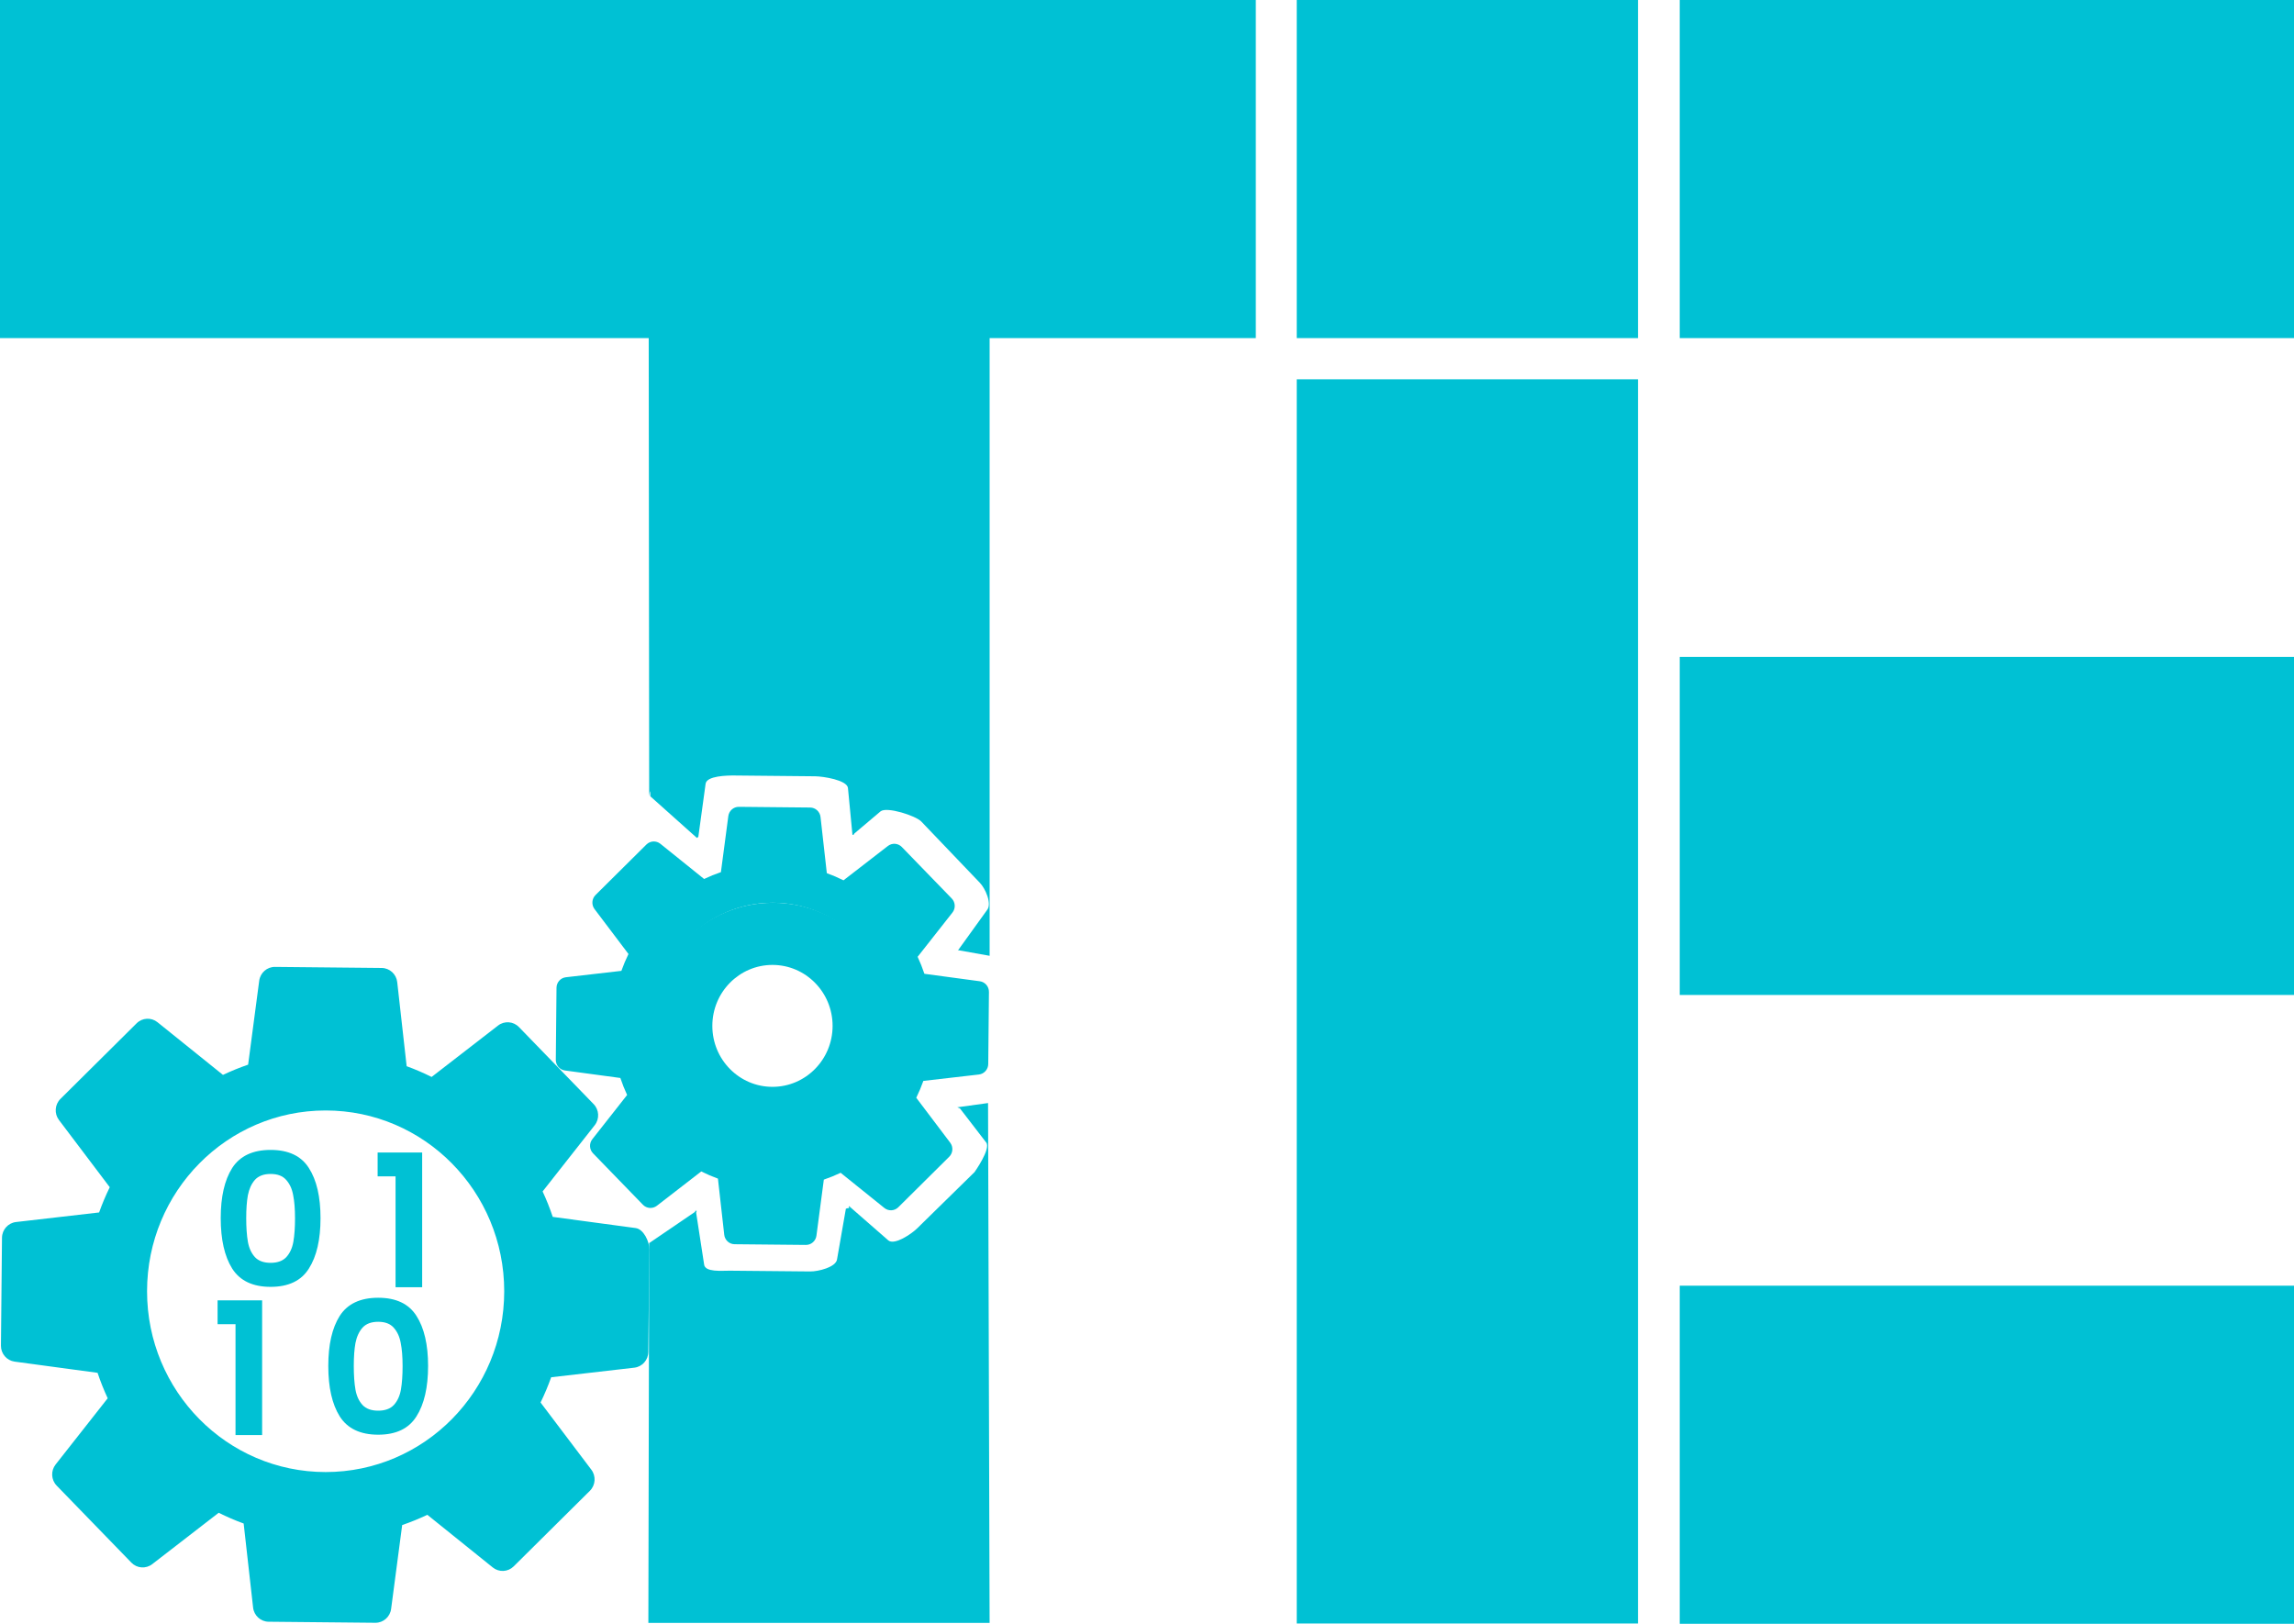
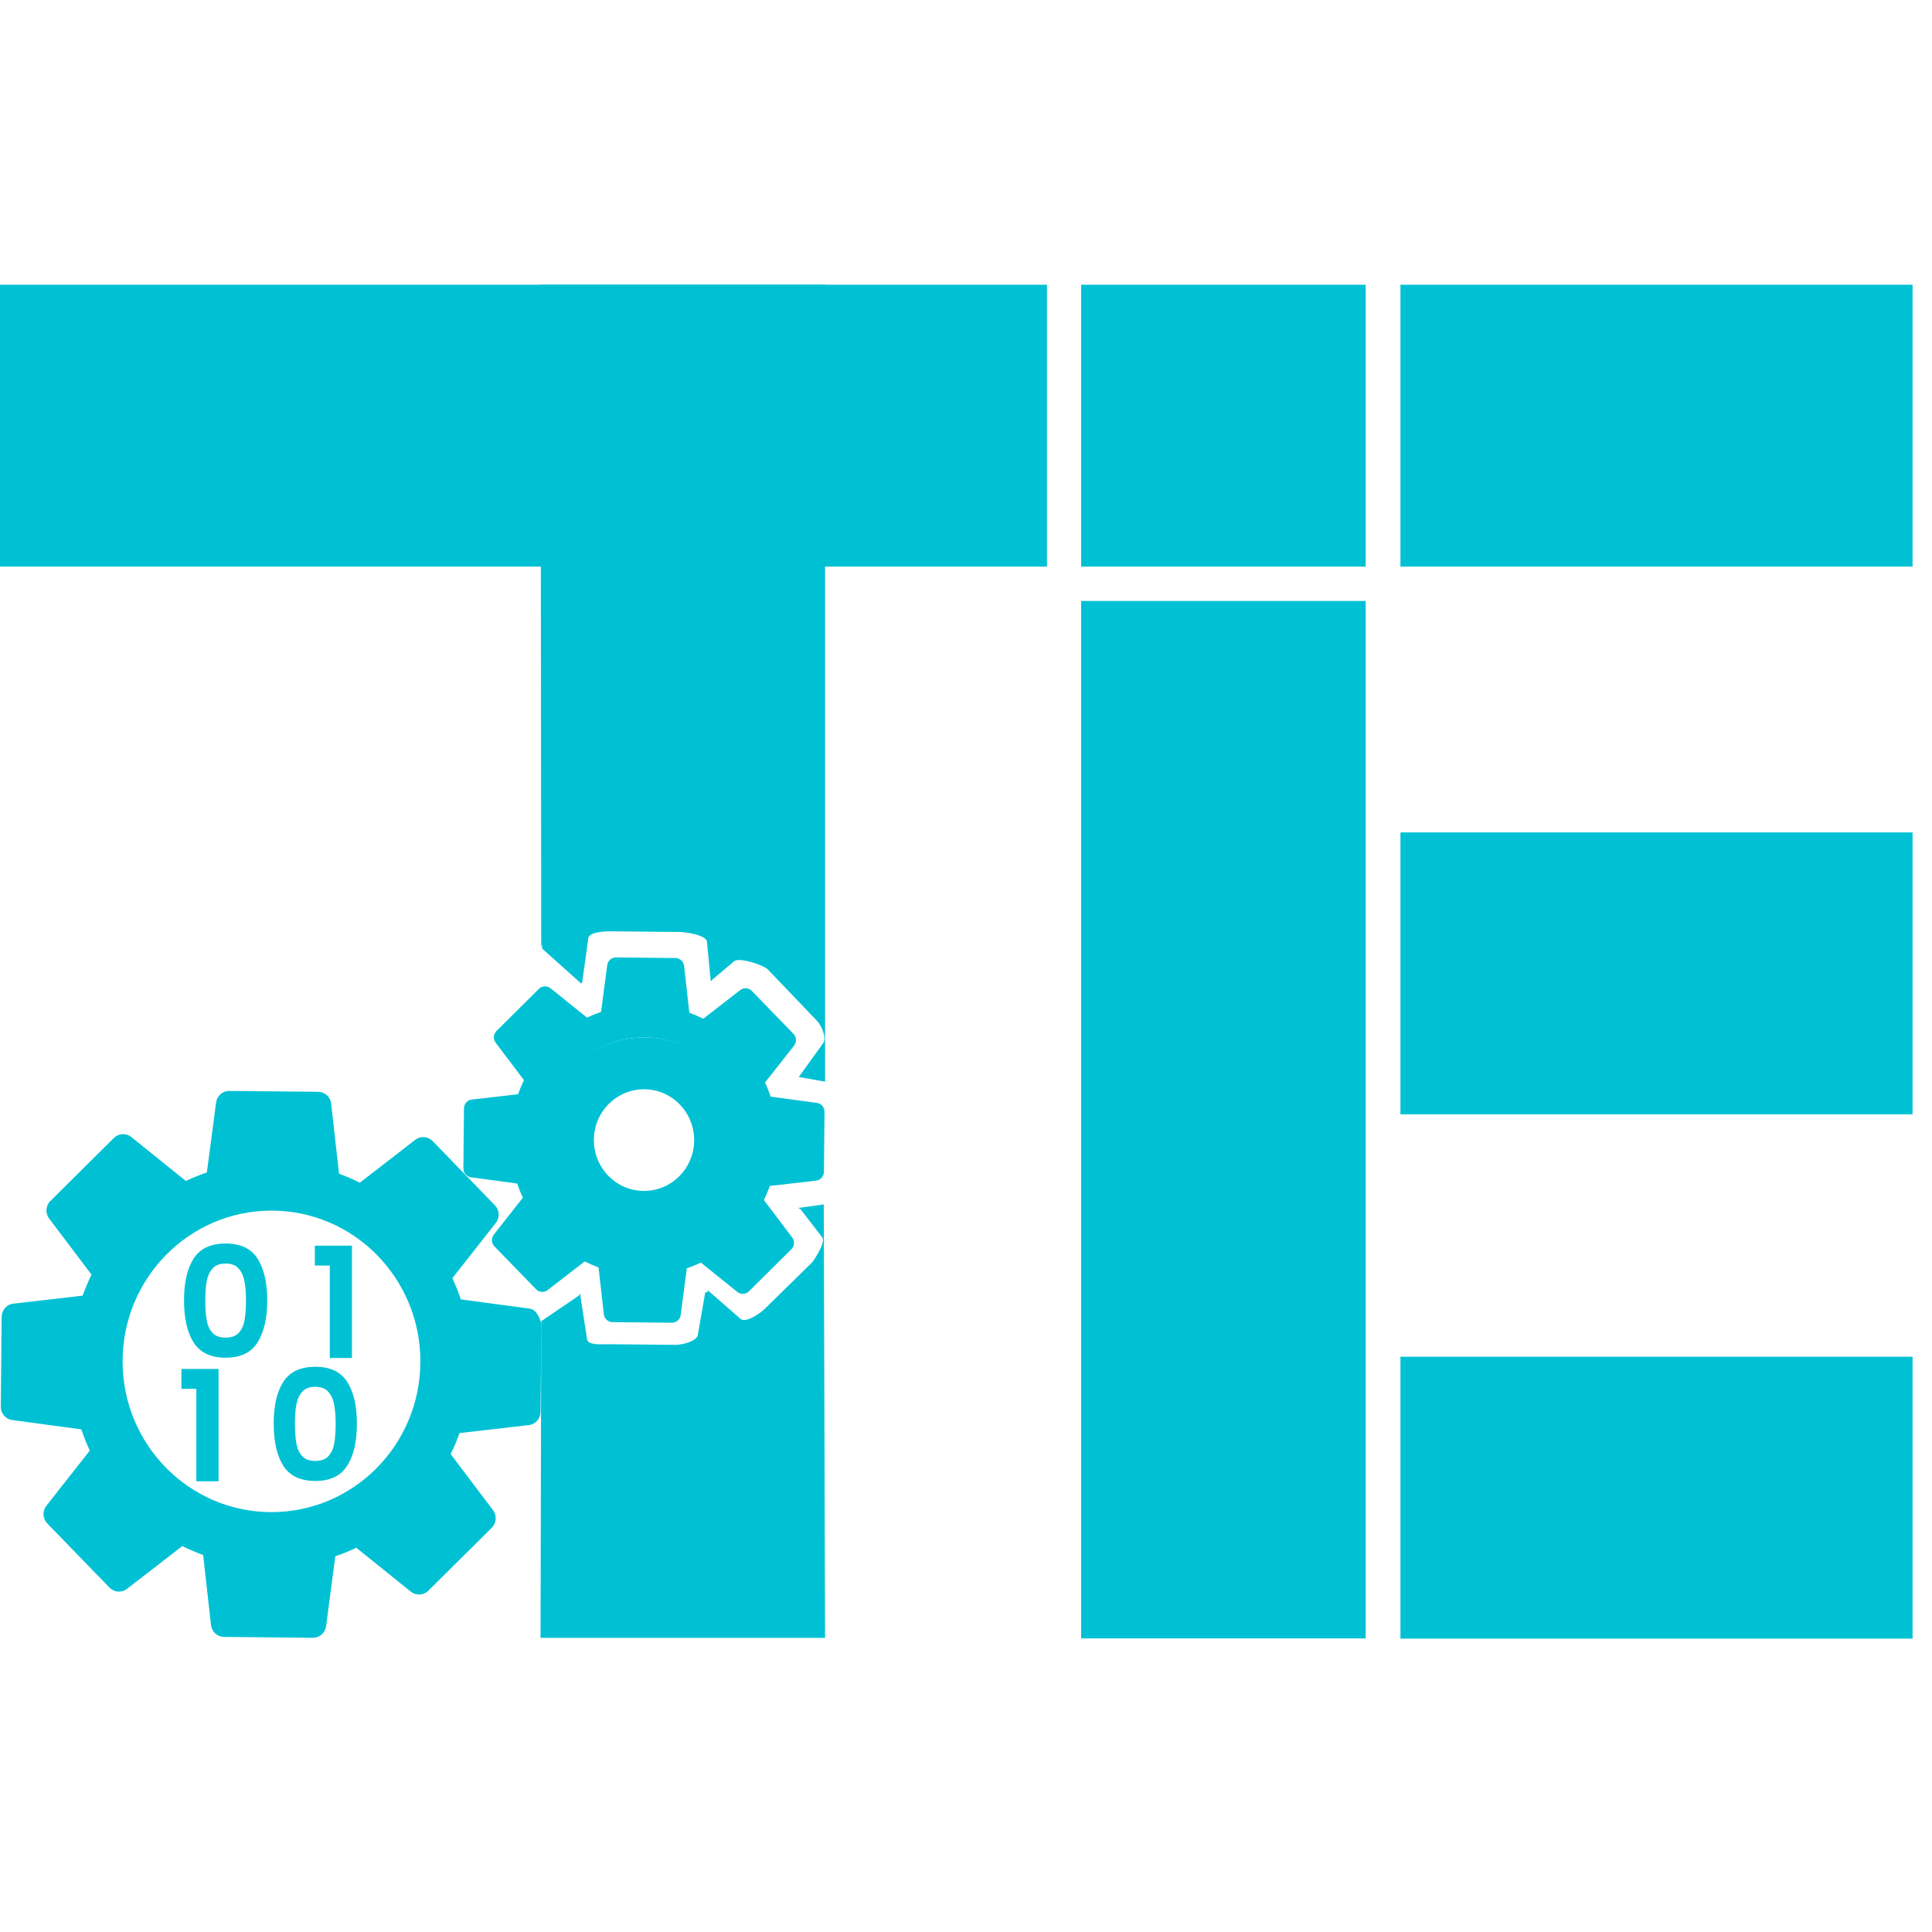
- <svg xmlns="http://www.w3.org/2000/svg" version="1.1" id="Layer_1" x="0px" y="0px" viewBox="0 0 282.132 199.724" xml:space="preserve" width="282.132" height="199.724">
+ <svg xmlns="http://www.w3.org/2000/svg" version="1.1" id="Layer_1" x="0px" y="0px" viewBox="0 0 285 285" xml:space="preserve" width="285" height="285">
  <defs id="defs181">
    <rect x="887.772" y="270.315" width="261.779" height="219.098" id="rect6397" />
    <rect x="1860.907" y="1049.961" width="597.539" height="187.798" id="rect2073" />
    <rect x="1860.907" y="1049.961" width="312.631" height="187.798" id="rect2073-9" />
    <rect x="1860.907" y="1049.961" width="597.539" height="187.798" id="rect2073-92" />
    <rect x="1860.907" y="1049.961" width="423.447" height="130.625" id="rect2073-92-7" />
    <rect x="1860.907" y="1049.961" width="389.143" height="46.793" id="rect2073-92-7-5" />
    <rect x="1860.907" y="1049.961" width="423.447" height="130.625" id="rect2073-92-7-55" />
    <rect x="1860.907" y="1049.961" width="423.447" height="130.625" id="rect2073-92-7-4" />
    <rect x="1860.907" y="1049.961" width="227.537" height="42.235" id="rect2073-92-7-43" />
    <rect x="1860.907" y="1049.961" width="356.825" height="50.151" id="rect2073-92-7-43-1" />
    <rect x="1860.907" y="1049.961" width="423.447" height="54.108" id="rect2073-92-7-43-1-0" />
    <rect x="1860.907" y="1049.961" width="227.537" height="42.235" id="rect2073-92-7-43-4" />
    <rect x="1860.907" y="1049.961" width="356.825" height="50.151" id="rect2073-92-7-43-1-1" />
    <rect x="1860.907" y="1049.961" width="423.447" height="54.108" id="rect2073-92-7-43-1-0-1" />
    <rect x="1860.907" y="1049.961" width="227.537" height="42.235" id="rect598" />
    <rect x="1860.907" y="1049.961" width="356.825" height="50.151" id="rect600" />
    <rect x="1860.907" y="1049.961" width="423.447" height="54.108" id="rect602" />
    <pattern patternUnits="userSpaceOnUse" width="79.748" height="80.668" patternTransform="translate(328.1523,792.2441)" id="pattern31160">
      <g id="g30423" transform="translate(-328.1523,-792.2441)">
        <path style="fill:#ff8015;fill-opacity:1;stroke-width:0.355" d="m 361.857,792.244 13.123,0.129 c 0.98,0.01 1.8,0.755 1.91,1.74 l 1.16,10.344 c 1.05,0.383 2.078,0.824 3.07,1.32 l 8.174,-6.324 c 0.779,-0.602 1.878,-0.522 2.564,0.186 l 9.188,9.479 c 0.686,0.707 0.743,1.82 0.133,2.596 l -6.408,8.146 c 0.472,1.015 0.889,2.061 1.246,3.129 l 10.199,1.375 c 0.971,0.131 1.693,0.974 1.684,1.965 l -0.129,13.273 c -0.01,0.991 -0.749,1.821 -1.723,1.934 l -10.223,1.178 c -0.378,1.062 -0.815,2.099 -1.307,3.105 l 6.248,8.268 c 0.595,0.788 0.517,1.902 -0.184,2.596 l -9.369,9.293 c -0.7,0.694 -1.802,0.752 -2.568,0.135 l -8.051,-6.479 c -1.002,0.477 -2.036,0.898 -3.094,1.26 l -1.361,10.316 c -0.129,0.983 -0.964,1.714 -1.943,1.705 l -13.123,-0.129 c -0.98,-0.01 -1.797,-0.755 -1.908,-1.74 l -1.162,-10.34 c -1.05,-0.383 -2.077,-0.826 -3.07,-1.322 l -8.174,6.32 c -0.778,0.602 -1.879,0.522 -2.564,-0.186 l -9.188,-9.473 c -0.686,-0.707 -0.741,-1.822 -0.131,-2.598 l 6.406,-8.145 c -0.471,-1.014 -0.888,-2.061 -1.246,-3.131 l -10.199,-1.377 c -0.972,-0.131 -1.695,-0.974 -1.686,-1.965 l 0.129,-13.273 c 0.01,-0.991 0.749,-1.819 1.723,-1.932 l 10.223,-1.178 c 0.378,-1.062 0.817,-2.1 1.309,-3.105 l -6.248,-8.268 c -0.595,-0.787 -0.516,-1.899 0.184,-2.594 l 9.367,-9.297 c 0.7,-0.695 1.802,-0.752 2.568,-0.135 l 8.053,6.48 c 1.004,-0.477 2.037,-0.898 3.094,-1.26 l 1.363,-10.318 c 0.129,-0.983 0.962,-1.714 1.941,-1.705 z" id="path27436" />
        <path style="fill:#ff8015;fill-opacity:1;stroke-width:0.355" d="m 351.883,807.67 2.123,1.709 c 0.602,0.485 1.43,0.563 2.111,0.201 1.498,-0.796 3.093,-1.445 4.738,-1.93 0.738,-0.217 1.281,-0.856 1.383,-1.627 l 0.363,-2.758 c -3.897,0.737 -7.527,2.261 -10.719,4.404 z" id="path27468" />
        <path style="fill:#ff8015;fill-opacity:1;stroke-width:0.355" d="m 343.768,815.828 c 2.15,-3.229 4.911,-6.006 8.115,-8.158 l -5.553,-4.471 -6.918,6.867 z" id="path27466" />
        <path style="fill:#ff8015;fill-opacity:1;stroke-width:0.355" d="m 339.373,826.496 2.518,-0.289 c 0.764,-0.088 1.405,-0.623 1.635,-1.365 0.511,-1.654 1.185,-3.255 2.002,-4.754 0.372,-0.682 0.309,-1.522 -0.158,-2.141 l -1.602,-2.119 c -2.113,3.173 -3.63,6.782 -4.395,10.668 z" id="path27464" />
        <path style="fill:#ff8015;fill-opacity:1;stroke-width:0.355" d="m 339.387,838.119 c -0.397,-1.985 -0.601,-4.04 -0.58,-6.145 0.018,-1.874 0.217,-3.704 0.566,-5.479 l -7.227,0.832 -0.096,9.803 z" id="path27462" />
        <path style="fill:#ff8015;fill-opacity:1;stroke-width:0.355" d="m 343.676,848.566 1.414,-1.797 c 0.479,-0.609 0.557,-1.446 0.199,-2.135 -0.785,-1.514 -1.428,-3.129 -1.908,-4.797 -0.215,-0.746 -0.844,-1.294 -1.605,-1.396 l -2.389,-0.322 c 0.758,3.793 2.237,7.328 4.289,10.447 z" id="path27460" />
        <path style="fill:#ff8015;fill-opacity:1;stroke-width:0.355" d="m 351.846,856.826 c -3.235,-2.18 -6.018,-4.989 -8.17,-8.26 l -4.695,5.967 6.785,6.994 z" id="path27458" />
        <path style="fill:#ff8015;fill-opacity:1;stroke-width:0.355" d="m 361.959,861.129 -0.236,-2.111 c -0.086,-0.773 -0.617,-1.421 -1.35,-1.652 -1.637,-0.518 -3.217,-1.199 -4.699,-2.023 -0.674,-0.375 -1.504,-0.312 -2.115,0.16 l -1.713,1.324 c 3.022,2.036 6.439,3.522 10.113,4.303 z" id="path27456" />
        <path style="fill:#ff8015;fill-opacity:1;stroke-width:0.355" d="m 373.543,861.217 c -1.897,0.374 -3.858,0.562 -5.863,0.543 -1.96,-0.019 -3.872,-0.238 -5.721,-0.631 l 0.871,7.744 9.689,0.096 z" id="path27454" />
        <path style="fill:#ff8015;fill-opacity:1;stroke-width:0.355" d="m 383.678,857.09 -1.629,-1.311 c -0.602,-0.485 -1.431,-0.563 -2.111,-0.201 -1.495,0.795 -3.091,1.445 -4.74,1.932 -0.737,0.218 -1.277,0.854 -1.379,1.625 l -0.275,2.082 c 3.669,-0.723 7.091,-2.148 10.135,-4.127 z" id="path27452" />
        <path style="fill:#ff8015;fill-opacity:1;stroke-width:0.355" d="m 391.996,848.947 c -2.208,3.243 -5.042,6.013 -8.318,8.143 l 6.045,4.867 6.918,-6.863 z" id="path27450" />
        <path style="fill:#ff8015;fill-opacity:1;stroke-width:0.355" d="m 396.422,838.691 -2.262,0.26 c -0.764,0.088 -1.403,0.623 -1.633,1.365 -0.512,1.655 -1.186,3.256 -2.002,4.758 -0.37,0.682 -0.307,1.521 0.16,2.139 l 1.311,1.734 c 2.078,-3.053 3.601,-6.521 4.426,-10.256 z" id="path27448" />
        <path style="fill:#ff8015;fill-opacity:1;stroke-width:0.355" d="m 396.662,827.037 c 0.316,1.786 0.481,3.624 0.463,5.504 -0.021,2.111 -0.265,4.168 -0.703,6.15 l 7.484,-0.863 0.096,-9.801 z" id="path27446" />
        <path style="fill:#ff8015;fill-opacity:1;stroke-width:0.355" d="m 392.535,816.395 -1.57,1.996 c -0.479,0.609 -0.556,1.448 -0.199,2.137 0.787,1.517 1.429,3.13 1.908,4.793 0.215,0.746 0.846,1.294 1.607,1.396 l 2.381,0.32 c -0.683,-3.856 -2.11,-7.456 -4.127,-10.643 z" id="path27444" />
        <path style="fill:#ff8015;fill-opacity:1;stroke-width:0.355" d="m 384.592,808.035 c 3.163,2.228 5.864,5.074 7.943,8.359 l 4.537,-5.768 -6.783,-7 z" id="path27442" />
        <path style="fill:#ff8015;fill-opacity:1;stroke-width:0.355" d="m 374.025,803.402 0.307,2.738 c 0.087,0.772 0.616,1.42 1.35,1.652 1.639,0.518 3.222,1.2 4.701,2.023 0.674,0.375 1.504,0.311 2.115,-0.162 l 2.094,-1.619 c -3.13,-2.205 -6.707,-3.806 -10.566,-4.633 z" id="path27440" />
        <path style="fill:#ff8015;fill-opacity:1;stroke-width:0.355" d="m 363.535,796.188 -0.934,7.078 c 1.831,-0.346 3.719,-0.523 5.65,-0.504 1.978,0.019 3.908,0.241 5.773,0.641 l -0.799,-7.121 z" id="path27438" />
      </g>
    </pattern>
    <pattern patternUnits="userSpaceOnUse" width="53.354" height="53.967" patternTransform="translate(396.6933,772.2089)" id="pattern32162">
      <g id="g30428" transform="translate(-396.6933,-772.2089)">
        <path style="fill:#ff8015;fill-opacity:1;stroke-width:0.355" d="m 423.477,788.275 c 5.949,0.058 10.742,5.003 10.684,11.021 -0.059,6.019 -4.947,10.868 -10.896,10.811 -5.951,-0.058 -10.744,-5 -10.686,-11.02 0.059,-6.019 4.948,-10.87 10.898,-10.812 z" id="path27432" />
        <path style="fill:#ff8015;fill-opacity:1;stroke-width:0.355" d="m 420.785,775.67 -0.807,6.1 c -0.09,0.677 -0.564,1.237 -1.213,1.428 -1.059,0.311 -2.081,0.725 -3.039,1.234 -0.598,0.318 -1.325,0.25 -1.854,-0.176 l -4.758,-3.83 -4.016,3.988 3.691,4.885 c 0.41,0.543 0.464,1.28 0.139,1.879 -0.527,0.967 -0.957,1.992 -1.283,3.049 -0.201,0.652 -0.765,1.124 -1.436,1.201 l -6.041,0.693 -0.055,5.691 6.027,0.814 c 0.668,0.09 1.221,0.57 1.41,1.225 0.311,1.076 0.723,2.11 1.225,3.074 0.314,0.605 0.245,1.342 -0.176,1.877 l -3.785,4.812 3.938,4.062 4.83,-3.734 c 0.537,-0.415 1.266,-0.472 1.857,-0.143 0.955,0.531 1.968,0.97 3.014,1.299 0.645,0.203 1.111,0.77 1.188,1.449 l 0.686,6.111 5.625,0.055 0.807,-6.096 c 0.09,-0.677 0.565,-1.237 1.213,-1.428 1.056,-0.311 2.079,-0.728 3.037,-1.238 0.598,-0.319 1.325,-0.248 1.854,0.178 l 4.76,3.828 4.018,-3.984 -3.691,-4.887 c -0.41,-0.543 -0.465,-1.28 -0.139,-1.879 0.52,-0.954 0.951,-1.981 1.283,-3.051 0.202,-0.651 0.764,-1.12 1.434,-1.197 l 6.043,-0.697 0.055,-5.689 -6.027,-0.812 c -0.669,-0.09 -1.221,-0.572 -1.41,-1.227 -0.309,-1.072 -0.721,-2.107 -1.225,-3.076 -0.314,-0.605 -0.245,-1.34 0.176,-1.875 l 3.787,-4.812 -3.939,-4.064 -4.832,3.736 c -0.537,0.415 -1.267,0.469 -1.859,0.139 -0.941,-0.525 -1.954,-0.959 -3.012,-1.293 -0.644,-0.203 -1.109,-0.773 -1.186,-1.451 l -0.688,-6.113 z" id="path27430" />
        <path style="fill:#ff8015;fill-opacity:1;stroke-width:0.355" d="m 419.314,772.209 8.637,0.084 c 0.86,0.008 1.579,0.663 1.676,1.527 l 0.736,6.547 c 0.537,0.204 1.064,0.429 1.576,0.676 l 5.174,-4 c 0.684,-0.528 1.65,-0.459 2.252,0.162 l 6.047,6.24 c 0.602,0.621 0.653,1.599 0.117,2.279 l -4.055,5.154 c 0.235,0.524 0.448,1.062 0.639,1.609 l 6.455,0.869 c 0.853,0.115 1.487,0.855 1.479,1.725 l -0.084,8.738 c -0.008,0.87 -0.657,1.597 -1.512,1.695 l -6.471,0.746 c -0.202,0.544 -0.427,1.077 -0.672,1.596 l 3.955,5.232 c 0.522,0.692 0.452,1.668 -0.162,2.277 l -6.168,6.119 c -0.614,0.609 -1.579,0.66 -2.252,0.119 l -5.096,-4.1 c -0.519,0.238 -1.05,0.453 -1.59,0.646 l -0.863,6.529 c -0.114,0.863 -0.847,1.502 -1.707,1.494 l -8.635,-0.084 c -0.86,-0.008 -1.579,-0.663 -1.676,-1.527 l -0.736,-6.543 c -0.536,-0.203 -1.063,-0.431 -1.578,-0.68 l -5.174,4 c -0.684,0.528 -1.648,0.459 -2.25,-0.162 l -6.047,-6.238 c -0.602,-0.621 -0.653,-1.599 -0.117,-2.279 l 4.055,-5.154 c -0.235,-0.523 -0.449,-1.06 -0.641,-1.607 l -6.455,-0.873 c -0.853,-0.115 -1.487,-0.855 -1.479,-1.725 l 0.086,-8.738 c 0.008,-0.87 0.657,-1.597 1.512,-1.695 l 6.469,-0.744 c 0.201,-0.542 0.425,-1.076 0.672,-1.598 l -3.953,-5.23 c -0.522,-0.691 -0.454,-1.668 0.16,-2.277 l 6.168,-6.121 c 0.614,-0.61 1.581,-0.659 2.254,-0.117 l 5.094,4.1 c 0.519,-0.238 1.051,-0.454 1.592,-0.646 l 0.863,-6.529 c 0.114,-0.862 0.845,-1.504 1.705,-1.496 z" id="path27428" />
      </g>
    </pattern>
    <pattern patternUnits="userSpaceOnUse" width="53.354" height="53.967" patternTransform="translate(396.6933,772.2089)" id="pattern32162-8">
      <g id="g30428-7" transform="translate(-396.6933,-772.2089)">
        <path style="fill:#ff8015;fill-opacity:1;stroke-width:0.355" d="m 423.477,788.275 c 5.949,0.058 10.742,5.003 10.684,11.021 -0.059,6.019 -4.947,10.868 -10.896,10.811 -5.951,-0.058 -10.744,-5 -10.686,-11.02 0.059,-6.019 4.948,-10.87 10.898,-10.812 z" id="path27432-7" />
        <path style="fill:#ff8015;fill-opacity:1;stroke-width:0.355" d="m 420.785,775.67 -0.807,6.1 c -0.09,0.677 -0.564,1.237 -1.213,1.428 -1.059,0.311 -2.081,0.725 -3.039,1.234 -0.598,0.318 -1.325,0.25 -1.854,-0.176 l -4.758,-3.83 -4.016,3.988 3.691,4.885 c 0.41,0.543 0.464,1.28 0.139,1.879 -0.527,0.967 -0.957,1.992 -1.283,3.049 -0.201,0.652 -0.765,1.124 -1.436,1.201 l -6.041,0.693 -0.055,5.691 6.027,0.814 c 0.668,0.09 1.221,0.57 1.41,1.225 0.311,1.076 0.723,2.11 1.225,3.074 0.314,0.605 0.245,1.342 -0.176,1.877 l -3.785,4.812 3.938,4.062 4.83,-3.734 c 0.537,-0.415 1.266,-0.472 1.857,-0.143 0.955,0.531 1.968,0.97 3.014,1.299 0.645,0.203 1.111,0.77 1.188,1.449 l 0.686,6.111 5.625,0.055 0.807,-6.096 c 0.09,-0.677 0.565,-1.237 1.213,-1.428 1.056,-0.311 2.079,-0.728 3.037,-1.238 0.598,-0.319 1.325,-0.248 1.854,0.178 l 4.76,3.828 4.018,-3.984 -3.691,-4.887 c -0.41,-0.543 -0.465,-1.28 -0.139,-1.879 0.52,-0.954 0.951,-1.981 1.283,-3.051 0.202,-0.651 0.764,-1.12 1.434,-1.197 l 6.043,-0.697 0.055,-5.689 -6.027,-0.812 c -0.669,-0.09 -1.221,-0.572 -1.41,-1.227 -0.309,-1.072 -0.721,-2.107 -1.225,-3.076 -0.314,-0.605 -0.245,-1.34 0.176,-1.875 l 3.787,-4.812 -3.939,-4.064 -4.832,3.736 c -0.537,0.415 -1.267,0.469 -1.859,0.139 -0.941,-0.525 -1.954,-0.959 -3.012,-1.293 -0.644,-0.203 -1.109,-0.773 -1.186,-1.451 l -0.688,-6.113 z" id="path27430-4" />
        <path style="fill:#ff8015;fill-opacity:1;stroke-width:0.355" d="m 419.314,772.209 8.637,0.084 c 0.86,0.008 1.579,0.663 1.676,1.527 l 0.736,6.547 c 0.537,0.204 1.064,0.429 1.576,0.676 l 5.174,-4 c 0.684,-0.528 1.65,-0.459 2.252,0.162 l 6.047,6.24 c 0.602,0.621 0.653,1.599 0.117,2.279 l -4.055,5.154 c 0.235,0.524 0.448,1.062 0.639,1.609 l 6.455,0.869 c 0.853,0.115 1.487,0.855 1.479,1.725 l -0.084,8.738 c -0.008,0.87 -0.657,1.597 -1.512,1.695 l -6.471,0.746 c -0.202,0.544 -0.427,1.077 -0.672,1.596 l 3.955,5.232 c 0.522,0.692 0.452,1.668 -0.162,2.277 l -6.168,6.119 c -0.614,0.609 -1.579,0.66 -2.252,0.119 l -5.096,-4.1 c -0.519,0.238 -1.05,0.453 -1.59,0.646 l -0.863,6.529 c -0.114,0.863 -0.847,1.502 -1.707,1.494 l -8.635,-0.084 c -0.86,-0.008 -1.579,-0.663 -1.676,-1.527 l -0.736,-6.543 c -0.536,-0.203 -1.063,-0.431 -1.578,-0.68 l -5.174,4 c -0.684,0.528 -1.648,0.459 -2.25,-0.162 l -6.047,-6.238 c -0.602,-0.621 -0.653,-1.599 -0.117,-2.279 l 4.055,-5.154 c -0.235,-0.523 -0.449,-1.06 -0.641,-1.607 l -6.455,-0.873 c -0.853,-0.115 -1.487,-0.855 -1.479,-1.725 l 0.086,-8.738 c 0.008,-0.87 0.657,-1.597 1.512,-1.695 l 6.469,-0.744 c 0.201,-0.542 0.425,-1.076 0.672,-1.598 l -3.953,-5.23 c -0.522,-0.691 -0.454,-1.668 0.16,-2.277 l 6.168,-6.121 c 0.614,-0.61 1.581,-0.659 2.254,-0.117 l 5.094,4.1 c 0.519,-0.238 1.051,-0.454 1.592,-0.646 l 0.863,-6.529 c 0.114,-0.862 0.845,-1.504 1.705,-1.496 z" id="path27428-4" />
      </g>
    </pattern>
    <pattern patternUnits="userSpaceOnUse" width="79.748" height="80.668" patternTransform="translate(328.1523,792.2441)" id="pattern31160-0">
      <g id="g30423-1" transform="translate(-328.1523,-792.2441)">
        <path style="fill:#ff8015;fill-opacity:1;stroke-width:0.355" d="m 361.857,792.244 13.123,0.129 c 0.98,0.01 1.8,0.755 1.91,1.74 l 1.16,10.344 c 1.05,0.383 2.078,0.824 3.07,1.32 l 8.174,-6.324 c 0.779,-0.602 1.878,-0.522 2.564,0.186 l 9.188,9.479 c 0.686,0.707 0.743,1.82 0.133,2.596 l -6.408,8.146 c 0.472,1.015 0.889,2.061 1.246,3.129 l 10.199,1.375 c 0.971,0.131 1.693,0.974 1.684,1.965 l -0.129,13.273 c -0.01,0.991 -0.749,1.821 -1.723,1.934 l -10.223,1.178 c -0.378,1.062 -0.815,2.099 -1.307,3.105 l 6.248,8.268 c 0.595,0.788 0.517,1.902 -0.184,2.596 l -9.369,9.293 c -0.7,0.694 -1.802,0.752 -2.568,0.135 l -8.051,-6.479 c -1.002,0.477 -2.036,0.898 -3.094,1.26 l -1.361,10.316 c -0.129,0.983 -0.964,1.714 -1.943,1.705 l -13.123,-0.129 c -0.98,-0.01 -1.797,-0.755 -1.908,-1.74 l -1.162,-10.34 c -1.05,-0.383 -2.077,-0.826 -3.07,-1.322 l -8.174,6.32 c -0.778,0.602 -1.879,0.522 -2.564,-0.186 l -9.188,-9.473 c -0.686,-0.707 -0.741,-1.822 -0.131,-2.598 l 6.406,-8.145 c -0.471,-1.014 -0.888,-2.061 -1.246,-3.131 l -10.199,-1.377 c -0.972,-0.131 -1.695,-0.974 -1.686,-1.965 l 0.129,-13.273 c 0.01,-0.991 0.749,-1.819 1.723,-1.932 l 10.223,-1.178 c 0.378,-1.062 0.817,-2.1 1.309,-3.105 l -6.248,-8.268 c -0.595,-0.787 -0.516,-1.899 0.184,-2.594 l 9.367,-9.297 c 0.7,-0.695 1.802,-0.752 2.568,-0.135 l 8.053,6.48 c 1.004,-0.477 2.037,-0.898 3.094,-1.26 l 1.363,-10.318 c 0.129,-0.983 0.962,-1.714 1.941,-1.705 z" id="path27436-8" />
        <path style="fill:#ff8015;fill-opacity:1;stroke-width:0.355" d="m 351.883,807.67 2.123,1.709 c 0.602,0.485 1.43,0.563 2.111,0.201 1.498,-0.796 3.093,-1.445 4.738,-1.93 0.738,-0.217 1.281,-0.856 1.383,-1.627 l 0.363,-2.758 c -3.897,0.737 -7.527,2.261 -10.719,4.404 z" id="path27468-7" />
        <path style="fill:#ff8015;fill-opacity:1;stroke-width:0.355" d="m 343.768,815.828 c 2.15,-3.229 4.911,-6.006 8.115,-8.158 l -5.553,-4.471 -6.918,6.867 z" id="path27466-6" />
        <path style="fill:#ff8015;fill-opacity:1;stroke-width:0.355" d="m 339.373,826.496 2.518,-0.289 c 0.764,-0.088 1.405,-0.623 1.635,-1.365 0.511,-1.654 1.185,-3.255 2.002,-4.754 0.372,-0.682 0.309,-1.522 -0.158,-2.141 l -1.602,-2.119 c -2.113,3.173 -3.63,6.782 -4.395,10.668 z" id="path27464-0" />
        <path style="fill:#ff8015;fill-opacity:1;stroke-width:0.355" d="m 339.387,838.119 c -0.397,-1.985 -0.601,-4.04 -0.58,-6.145 0.018,-1.874 0.217,-3.704 0.566,-5.479 l -7.227,0.832 -0.096,9.803 z" id="path27462-0" />
        <path style="fill:#ff8015;fill-opacity:1;stroke-width:0.355" d="m 343.676,848.566 1.414,-1.797 c 0.479,-0.609 0.557,-1.446 0.199,-2.135 -0.785,-1.514 -1.428,-3.129 -1.908,-4.797 -0.215,-0.746 -0.844,-1.294 -1.605,-1.396 l -2.389,-0.322 c 0.758,3.793 2.237,7.328 4.289,10.447 z" id="path27460-9" />
        <path style="fill:#ff8015;fill-opacity:1;stroke-width:0.355" d="m 351.846,856.826 c -3.235,-2.18 -6.018,-4.989 -8.17,-8.26 l -4.695,5.967 6.785,6.994 z" id="path27458-5" />
        <path style="fill:#ff8015;fill-opacity:1;stroke-width:0.355" d="m 361.959,861.129 -0.236,-2.111 c -0.086,-0.773 -0.617,-1.421 -1.35,-1.652 -1.637,-0.518 -3.217,-1.199 -4.699,-2.023 -0.674,-0.375 -1.504,-0.312 -2.115,0.16 l -1.713,1.324 c 3.022,2.036 6.439,3.522 10.113,4.303 z" id="path27456-6" />
        <path style="fill:#ff8015;fill-opacity:1;stroke-width:0.355" d="m 373.543,861.217 c -1.897,0.374 -3.858,0.562 -5.863,0.543 -1.96,-0.019 -3.872,-0.238 -5.721,-0.631 l 0.871,7.744 9.689,0.096 z" id="path27454-2" />
        <path style="fill:#ff8015;fill-opacity:1;stroke-width:0.355" d="m 383.678,857.09 -1.629,-1.311 c -0.602,-0.485 -1.431,-0.563 -2.111,-0.201 -1.495,0.795 -3.091,1.445 -4.74,1.932 -0.737,0.218 -1.277,0.854 -1.379,1.625 l -0.275,2.082 c 3.669,-0.723 7.091,-2.148 10.135,-4.127 z" id="path27452-8" />
        <path style="fill:#ff8015;fill-opacity:1;stroke-width:0.355" d="m 391.996,848.947 c -2.208,3.243 -5.042,6.013 -8.318,8.143 l 6.045,4.867 6.918,-6.863 z" id="path27450-5" />
        <path style="fill:#ff8015;fill-opacity:1;stroke-width:0.355" d="m 396.422,838.691 -2.262,0.26 c -0.764,0.088 -1.403,0.623 -1.633,1.365 -0.512,1.655 -1.186,3.256 -2.002,4.758 -0.37,0.682 -0.307,1.521 0.16,2.139 l 1.311,1.734 c 2.078,-3.053 3.601,-6.521 4.426,-10.256 z" id="path27448-9" />
        <path style="fill:#ff8015;fill-opacity:1;stroke-width:0.355" d="m 396.662,827.037 c 0.316,1.786 0.481,3.624 0.463,5.504 -0.021,2.111 -0.265,4.168 -0.703,6.15 l 7.484,-0.863 0.096,-9.801 z" id="path27446-4" />
        <path style="fill:#ff8015;fill-opacity:1;stroke-width:0.355" d="m 392.535,816.395 -1.57,1.996 c -0.479,0.609 -0.556,1.448 -0.199,2.137 0.787,1.517 1.429,3.13 1.908,4.793 0.215,0.746 0.846,1.294 1.607,1.396 l 2.381,0.32 c -0.683,-3.856 -2.11,-7.456 -4.127,-10.643 z" id="path27444-3" />
        <path style="fill:#ff8015;fill-opacity:1;stroke-width:0.355" d="m 384.592,808.035 c 3.163,2.228 5.864,5.074 7.943,8.359 l 4.537,-5.768 -6.783,-7 z" id="path27442-9" />
        <path style="fill:#ff8015;fill-opacity:1;stroke-width:0.355" d="m 374.025,803.402 0.307,2.738 c 0.087,0.772 0.616,1.42 1.35,1.652 1.639,0.518 3.222,1.2 4.701,2.023 0.674,0.375 1.504,0.311 2.115,-0.162 l 2.094,-1.619 c -3.13,-2.205 -6.707,-3.806 -10.566,-4.633 z" id="path27440-0" />
        <path style="fill:#ff8015;fill-opacity:1;stroke-width:0.355" d="m 363.535,796.188 -0.934,7.078 c 1.831,-0.346 3.719,-0.523 5.65,-0.504 1.978,0.019 3.908,0.241 5.773,0.641 l -0.799,-7.121 z" id="path27438-5" />
      </g>
    </pattern>
    <pattern patternUnits="userSpaceOnUse" width="53.354" height="53.967" patternTransform="translate(396.6933,772.2089)" id="pattern32162-9">
      <g id="g30428-5" transform="translate(-396.6933,-772.2089)">
        <path style="fill:#ff8015;fill-opacity:1;stroke-width:0.355" d="m 423.477,788.275 c 5.949,0.058 10.742,5.003 10.684,11.021 -0.059,6.019 -4.947,10.868 -10.896,10.811 -5.951,-0.058 -10.744,-5 -10.686,-11.02 0.059,-6.019 4.948,-10.87 10.898,-10.812 z" id="path27432-3" />
        <path style="fill:#ff8015;fill-opacity:1;stroke-width:0.355" d="m 420.785,775.67 -0.807,6.1 c -0.09,0.677 -0.564,1.237 -1.213,1.428 -1.059,0.311 -2.081,0.725 -3.039,1.234 -0.598,0.318 -1.325,0.25 -1.854,-0.176 l -4.758,-3.83 -4.016,3.988 3.691,4.885 c 0.41,0.543 0.464,1.28 0.139,1.879 -0.527,0.967 -0.957,1.992 -1.283,3.049 -0.201,0.652 -0.765,1.124 -1.436,1.201 l -6.041,0.693 -0.055,5.691 6.027,0.814 c 0.668,0.09 1.221,0.57 1.41,1.225 0.311,1.076 0.723,2.11 1.225,3.074 0.314,0.605 0.245,1.342 -0.176,1.877 l -3.785,4.812 3.938,4.062 4.83,-3.734 c 0.537,-0.415 1.266,-0.472 1.857,-0.143 0.955,0.531 1.968,0.97 3.014,1.299 0.645,0.203 1.111,0.77 1.188,1.449 l 0.686,6.111 5.625,0.055 0.807,-6.096 c 0.09,-0.677 0.565,-1.237 1.213,-1.428 1.056,-0.311 2.079,-0.728 3.037,-1.238 0.598,-0.319 1.325,-0.248 1.854,0.178 l 4.76,3.828 4.018,-3.984 -3.691,-4.887 c -0.41,-0.543 -0.465,-1.28 -0.139,-1.879 0.52,-0.954 0.951,-1.981 1.283,-3.051 0.202,-0.651 0.764,-1.12 1.434,-1.197 l 6.043,-0.697 0.055,-5.689 -6.027,-0.812 c -0.669,-0.09 -1.221,-0.572 -1.41,-1.227 -0.309,-1.072 -0.721,-2.107 -1.225,-3.076 -0.314,-0.605 -0.245,-1.34 0.176,-1.875 l 3.787,-4.812 -3.939,-4.064 -4.832,3.736 c -0.537,0.415 -1.267,0.469 -1.859,0.139 -0.941,-0.525 -1.954,-0.959 -3.012,-1.293 -0.644,-0.203 -1.109,-0.773 -1.186,-1.451 l -0.688,-6.113 z" id="path27430-2" />
        <path style="fill:#ff8015;fill-opacity:1;stroke-width:0.355" d="m 419.314,772.209 8.637,0.084 c 0.86,0.008 1.579,0.663 1.676,1.527 l 0.736,6.547 c 0.537,0.204 1.064,0.429 1.576,0.676 l 5.174,-4 c 0.684,-0.528 1.65,-0.459 2.252,0.162 l 6.047,6.24 c 0.602,0.621 0.653,1.599 0.117,2.279 l -4.055,5.154 c 0.235,0.524 0.448,1.062 0.639,1.609 l 6.455,0.869 c 0.853,0.115 1.487,0.855 1.479,1.725 l -0.084,8.738 c -0.008,0.87 -0.657,1.597 -1.512,1.695 l -6.471,0.746 c -0.202,0.544 -0.427,1.077 -0.672,1.596 l 3.955,5.232 c 0.522,0.692 0.452,1.668 -0.162,2.277 l -6.168,6.119 c -0.614,0.609 -1.579,0.66 -2.252,0.119 l -5.096,-4.1 c -0.519,0.238 -1.05,0.453 -1.59,0.646 l -0.863,6.529 c -0.114,0.863 -0.847,1.502 -1.707,1.494 l -8.635,-0.084 c -0.86,-0.008 -1.579,-0.663 -1.676,-1.527 l -0.736,-6.543 c -0.536,-0.203 -1.063,-0.431 -1.578,-0.68 l -5.174,4 c -0.684,0.528 -1.648,0.459 -2.25,-0.162 l -6.047,-6.238 c -0.602,-0.621 -0.653,-1.599 -0.117,-2.279 l 4.055,-5.154 c -0.235,-0.523 -0.449,-1.06 -0.641,-1.607 l -6.455,-0.873 c -0.853,-0.115 -1.487,-0.855 -1.479,-1.725 l 0.086,-8.738 c 0.008,-0.87 0.657,-1.597 1.512,-1.695 l 6.469,-0.744 c 0.201,-0.542 0.425,-1.076 0.672,-1.598 l -3.953,-5.23 c -0.522,-0.691 -0.454,-1.668 0.16,-2.277 l 6.168,-6.121 c 0.614,-0.61 1.581,-0.659 2.254,-0.117 l 5.094,4.1 c 0.519,-0.238 1.051,-0.454 1.592,-0.646 l 0.863,-6.529 c 0.114,-0.862 0.845,-1.504 1.705,-1.496 z" id="path27428-7" />
      </g>
    </pattern>
  </defs>
  <style type="text/css" id="style2">
	.st0{fill:#2DC6D6;}
</style>
  <g id="g148" transform="translate(-1181.828,-536.6475)">
</g>
  <g id="g150" transform="translate(-1181.828,-536.6475)">
</g>
  <g id="g152" transform="translate(-1181.828,-536.6475)">
</g>
  <g id="g154" transform="translate(-1181.828,-536.6475)">
</g>
  <g id="g156" transform="translate(-1181.828,-536.6475)">
</g>
  <g id="g158" transform="translate(-1181.828,-536.6475)">
</g>
  <g id="g160" transform="translate(-1181.828,-536.6475)">
</g>
  <g id="g162" transform="translate(-1181.828,-536.6475)">
</g>
  <g id="g164" transform="translate(-1181.828,-536.6475)">
</g>
  <g id="g166" transform="translate(-1181.828,-536.6475)">
</g>
  <g id="g168" transform="translate(-1181.828,-536.6475)">
</g>
  <g id="g170" transform="translate(-1181.828,-536.6475)">
</g>
  <g id="g172" transform="translate(-1181.828,-536.6475)">
</g>
  <g id="g174" transform="translate(-1181.828,-536.6475)">
</g>
  <g id="g176" transform="translate(-1181.828,-536.6475)">
</g>
  <style type="text/css" id="style2-9">
	.st0{fill:#2DC6D6;}
</style>
  <style type="text/css" id="style301">
	.st0{fill:#2DC6D6;}
</style>
  <style type="text/css" id="style683">
	.st0{fill:#00C1D4;}
</style>
  <g id="g148-2" transform="translate(-1029.571,-563.845)">
</g>
  <g id="g150-3" transform="translate(-1029.571,-563.845)">
</g>
  <g id="g152-9" transform="translate(-1029.571,-563.845)">
</g>
  <g id="g154-9" transform="translate(-1029.571,-563.845)">
</g>
  <g id="g156-7" transform="translate(-1029.571,-563.845)">
</g>
  <g id="g158-0" transform="translate(-1029.571,-563.845)">
</g>
  <g id="g160-3" transform="translate(-1029.571,-563.845)">
</g>
  <g id="g162-9" transform="translate(-1029.571,-563.845)">
</g>
  <g id="g164-8" transform="translate(-1029.571,-563.845)">
</g>
  <g id="g166-6" transform="translate(-1029.571,-563.845)">
</g>
  <g id="g168-5" transform="translate(-1029.571,-563.845)">
</g>
  <g id="g170-7" transform="translate(-1029.571,-563.845)">
</g>
  <g id="g172-6" transform="translate(-1029.571,-563.845)">
</g>
  <g id="g174-2" transform="translate(-1029.571,-563.845)">
</g>
  <g id="g176-7" transform="translate(-1029.571,-563.845)">
</g>
  <g id="g447-5" transform="matrix(0.3277934,0,0,0.3277075,-1001.15,-348.3056)">
</g>
  <g id="g449-4" transform="matrix(0.3277934,0,0,0.3277075,-1001.15,-348.3056)">
</g>
  <g id="g451-3" transform="matrix(0.3277934,0,0,0.3277075,-1001.15,-348.3056)">
</g>
  <g id="g453-6" transform="matrix(0.3277934,0,0,0.3277075,-1001.15,-348.3056)">
</g>
  <g id="g455-5" transform="matrix(0.3277934,0,0,0.3277075,-1001.15,-348.3056)">
</g>
  <g id="g457-9" transform="matrix(0.3277934,0,0,0.3277075,-1001.15,-348.3056)">
</g>
  <g id="g459-5" transform="matrix(0.3277934,0,0,0.3277075,-1001.15,-348.3056)">
</g>
  <g id="g461-4" transform="matrix(0.3277934,0,0,0.3277075,-1001.15,-348.3056)">
</g>
  <g id="g463-9" transform="matrix(0.3277934,0,0,0.3277075,-1001.15,-348.3056)">
</g>
  <g id="g465-1" transform="matrix(0.3277934,0,0,0.3277075,-1001.15,-348.3056)">
</g>
  <g id="g467-7" transform="matrix(0.3277934,0,0,0.3277075,-1001.15,-348.3056)">
</g>
  <g id="g469-5" transform="matrix(0.3277934,0,0,0.3277075,-1001.15,-348.3056)">
</g>
  <g id="g471-5" transform="matrix(0.3277934,0,0,0.3277075,-1001.15,-348.3056)">
</g>
  <g id="g473-4" transform="matrix(0.3277934,0,0,0.3277075,-1001.15,-348.3056)">
</g>
  <g id="g475-1" transform="matrix(0.3277934,0,0,0.3277075,-1001.15,-348.3056)">
</g>
-   <g id="g3671" transform="translate(-219.6028)">
+   <g id="g3671" transform="translate(-219.6028,42)">
    <path id="path13782" style="fill:#00c1d4;fill-opacity:1;fill-rule:evenodd;stroke-width:0.001" d="m 253.423,118.928 c -0.98,-0.009 -1.812,0.722 -1.941,1.705 l -1.363,10.318 c -1.057,0.362 -2.09,0.782 -3.094,1.26 l -8.053,-6.48 c -0.766,-0.617 -1.869,-0.56 -2.568,0.135 l -9.367,9.297 c -0.7,0.694 -0.779,1.806 -0.184,2.594 l 6.248,8.268 c -0.492,1.006 -0.93,2.044 -1.309,3.105 l -10.221,1.178 c -0.974,0.112 -1.713,0.941 -1.723,1.932 l -0.129,13.273 c -0.009,0.991 0.714,1.834 1.686,1.965 l 10.197,1.377 c 0.358,1.07 0.775,2.116 1.246,3.131 l -6.406,8.145 c -0.61,0.776 -0.555,1.891 0.131,2.598 l 9.188,9.473 c 0.686,0.708 1.786,0.787 2.564,0.186 l 8.174,-6.32 c 0.993,0.496 2.02,0.94 3.07,1.322 l 1.162,10.34 c 0.111,0.985 0.929,1.73 1.908,1.74 l 13.123,0.129 c 0.98,0.009 1.814,-0.722 1.943,-1.705 l 1.361,-10.316 c 1.058,-0.362 2.092,-0.783 3.094,-1.26 l 8.051,6.479 c 0.766,0.617 1.868,0.559 2.568,-0.135 l 9.369,-9.293 c 0.7,-0.694 0.778,-1.808 0.184,-2.596 l -6.248,-8.268 c 0.491,-1.006 0.928,-2.044 1.307,-3.105 l 10.223,-1.178 c 0.974,-0.112 1.713,-0.942 1.723,-1.934 l 0.129,-12.597 c 0.009,-0.991 -0.712,-2.51 -1.684,-2.641 l -10.199,-1.375 c -0.357,-1.068 -0.774,-2.114 -1.246,-3.129 l 6.408,-8.146 c 0.61,-0.776 0.553,-1.889 -0.133,-2.596 l -9.188,-9.479 c -0.686,-0.708 -1.786,-0.788 -2.564,-0.186 l -8.174,6.324 c -0.993,-0.496 -2.02,-0.938 -3.07,-1.32 l -1.16,-10.344 c -0.11,-0.985 -0.931,-1.73 -1.91,-1.74 z m 6.229,17.658 c 12.13,-3e-5 21.963,9.957 21.963,22.238 -5.7e-4,12.281 -9.834,22.236 -21.963,22.236 -12.129,3e-5 -21.962,-9.955 -21.963,-22.236 -5e-4,-12.282 9.833,-22.238 21.963,-22.238 z" />
    <rect style="fill:#00c1d4;fill-opacity:1;stroke-width:0.395" id="rect568" width="41.969" height="153.036" x="379.086" y="46.653" />
    <path style="fill:#00c1d4;fill-opacity:1;stroke-width:0.451" d="m 341.12,135.673 -3.784,0.523 c 2.087,0.905 2.99,0.443 0.198,-0.032 l 3.362,4.369 c 0.597,0.782 -1.441,3.637 -1.441,3.637 l -7.053,6.916 c -0.702,0.689 -2.771,2.099 -3.54,1.487 l -4.86,-4.246 c -0.014,0.463 0.25,0.126 -0.368,0.344 l -1.085,6.222 c -0.13,0.975 -2.32,1.503 -3.303,1.494 l -9.873,-0.094 c -0.983,-0.009 -3.06,0.217 -3.172,-0.761 l -1.035,-6.72 c -0.709,1.895 -0.441,2.122 0.129,0.102 l -5.855,3.987 -0.097,46.713 h 41.969 z" id="path21128" />
    <path style="fill:#00c1d4;fill-opacity:1;stroke-width:0.451" d="m 299.345,8.8e-4 0.097,97.916 c 0.016,0.012 0.13,-1.333 0.145,0.031 l 5.728,5.116 c 0.593,-0.269 -0.442,0.067 0.176,-0.151 l 0.892,-6.512 c 0.13,-0.975 2.608,-1.024 3.591,-1.015 l 9.875,0.096 c 0.983,0.009 3.93,0.46 4.041,1.437 l 0.552,5.758 c 0.614,0.23 -0.137,-2.413 0.062,-0.009 l 3.405,-2.88 c 0.782,-0.597 4.3,0.544 4.989,1.246 l 7.204,7.536 c 0.688,0.702 1.518,2.579 0.905,3.349 l -3.572,4.957 c 1.621,-0.276 2.927,-1.502 -0.042,-0.015 l 3.921,0.701 V 8.8e-4 Z" id="rect566" />
    <rect style="fill:#00c1d4;fill-opacity:1;stroke-width:0.395" id="rect570" width="154.447" height="41.586" x="219.603" y="-6.3476563e-07" />
    <rect style="fill:#00c1d4;fill-opacity:1;stroke-width:0.276" id="rect572" width="75.545" height="41.586" x="426.19" y="-6.3476563e-07" />
    <rect style="fill:#00c1d4;fill-opacity:1;stroke-width:0.276" id="rect574" width="75.545" height="41.586" x="426.19" y="158.138" />
    <rect style="fill:#00c1d4;fill-opacity:1;stroke-width:0.276" id="rect576" width="75.545" height="41.586" x="426.19" y="80.793" />
    <rect style="fill:#00c1d4;fill-opacity:1;stroke-width:0.206" id="rect578" width="41.969" height="41.586" x="379.086" y="-6.3476563e-07" />
    <path d="m 246.749,149.826 q 0,-3.932 1.409,-6.16 1.432,-2.228 4.728,-2.228 3.296,0 4.705,2.228 1.432,2.228 1.432,6.16 0,3.955 -1.432,6.205 -1.409,2.25 -4.705,2.25 -3.296,0 -4.728,-2.25 -1.409,-2.25 -1.409,-6.205 z m 9.137,0 q 0,-1.682 -0.227,-2.818 -0.205,-1.159 -0.864,-1.887 -0.636,-0.727 -1.909,-0.727 -1.273,0 -1.932,0.727 -0.636,0.727 -0.864,1.887 -0.205,1.136 -0.205,2.818 0,1.727 0.205,2.909 0.205,1.159 0.864,1.887 0.659,0.705 1.932,0.705 1.273,0 1.932,-0.705 0.659,-0.727 0.864,-1.887 0.205,-1.182 0.205,-2.909 z" style="font-weight:600;font-size:22.73px;line-height:0.95;font-family:Poppins;-inkscape-font-specification:'Poppins, Semi-Bold';letter-spacing:5px;fill:#00c1d4;fill-opacity:1;stroke-width:0.314" id="path1576" />
    <path d="m 266.046,144.689 v -2.932 h 5.478 v 16.57 h -3.273 v -13.638 z" style="font-weight:600;font-size:22.73px;line-height:0.95;font-family:Poppins;-inkscape-font-specification:'Poppins, Semi-Bold';letter-spacing:5px;fill:#00c1d4;fill-opacity:1;stroke-width:0.314" id="path1578" />
    <path d="m 246.363,162.873 v -2.932 h 5.478 v 16.57 h -3.273 v -13.638 z" style="font-weight:600;font-size:22.73px;line-height:0.65;font-family:Poppins;-inkscape-font-specification:'Poppins, Semi-Bold';letter-spacing:5px;fill:#00c1d4;fill-opacity:1;stroke-width:0.314" id="path1580" />
    <path d="m 259.978,168.01 q 0,-3.932 1.409,-6.16 1.432,-2.228 4.728,-2.228 3.296,0 4.705,2.228 1.432,2.228 1.432,6.16 0,3.955 -1.432,6.205 -1.409,2.25 -4.705,2.25 -3.296,0 -4.728,-2.25 -1.409,-2.25 -1.409,-6.205 z m 9.137,0 q 0,-1.682 -0.227,-2.818 -0.205,-1.159 -0.864,-1.887 -0.636,-0.727 -1.909,-0.727 -1.273,0 -1.932,0.727 -0.636,0.727 -0.864,1.887 -0.205,1.136 -0.205,2.818 0,1.727 0.205,2.909 0.205,1.159 0.864,1.887 0.659,0.705 1.932,0.705 1.273,0 1.932,-0.705 0.659,-0.727 0.864,-1.887 0.205,-1.182 0.205,-2.909 z" style="font-weight:600;font-size:22.73px;line-height:0.65;font-family:Poppins;-inkscape-font-specification:'Poppins, Semi-Bold';letter-spacing:5px;fill:#00c1d4;fill-opacity:1;stroke-width:0.314" id="path1582" />
    <path id="path13782-0-9" style="fill:#00c1d4;fill-opacity:1;fill-rule:evenodd;stroke-width:0" d="m 310.474,99.239 c -0.654,-0.006 -1.21,0.482 -1.297,1.139 l -0.911,6.893 c -0.706,0.242 -1.396,0.523 -2.067,0.842 l -5.379,-4.329 c -0.512,-0.412 -1.248,-0.374 -1.716,0.09 l -6.257,6.21 c -0.468,0.464 -0.52,1.207 -0.123,1.733 l 4.174,5.523 c -0.329,0.672 -0.621,1.365 -0.874,2.074 l -6.827,0.787 c -0.651,0.075 -1.144,0.628 -1.151,1.29 l -0.086,8.866 c -0.006,0.662 0.477,1.225 1.126,1.312 l 6.812,0.92 c 0.239,0.715 0.518,1.414 0.832,2.091 l -4.279,5.44 c -0.408,0.518 -0.371,1.263 0.087,1.735 l 6.137,6.328 c 0.458,0.473 1.193,0.526 1.713,0.124 l 5.46,-4.222 c 0.664,0.332 1.349,0.628 2.051,0.883 l 0.776,6.907 c 0.074,0.658 0.62,1.156 1.275,1.162 l 8.766,0.086 c 0.654,0.006 1.212,-0.482 1.298,-1.139 l 0.909,-6.891 c 0.706,-0.242 1.397,-0.523 2.067,-0.842 l 5.378,4.328 c 0.512,0.412 1.248,0.374 1.716,-0.09 l 6.258,-6.208 c 0.468,-0.464 0.52,-1.208 0.123,-1.734 l -4.174,-5.523 c 0.328,-0.672 0.62,-1.365 0.873,-2.074 l 6.829,-0.787 c 0.65,-0.075 1.144,-0.629 1.151,-1.292 l 0.086,-8.866 c 0.006,-0.662 -0.476,-1.225 -1.125,-1.312 l -6.813,-0.918 c -0.239,-0.714 -0.517,-1.412 -0.832,-2.09 l 4.281,-5.442 c 0.408,-0.518 0.369,-1.262 -0.089,-1.734 l -6.137,-6.331 c -0.458,-0.473 -1.193,-0.526 -1.713,-0.124 l -5.46,4.224 c -0.663,-0.331 -1.349,-0.626 -2.051,-0.882 l -0.775,-6.909 c -0.074,-0.658 -0.622,-1.156 -1.276,-1.162 z m 4.161,11.795 a 14.671,14.854 0 0 1 14.671,14.855 14.671,14.854 0 0 1 -14.671,14.853 14.671,14.854 0 0 1 -14.671,-14.853 14.671,14.854 0 0 1 14.671,-14.855 z" />
    <path id="path16494-5" style="fill:#00c1d4;fill-opacity:1;fill-rule:evenodd;stroke-width:0" d="m 314.666,111.038 a 15.052,15.095 0 0 0 -15.053,15.096 15.052,15.095 0 0 0 15.053,15.094 15.052,15.095 0 0 0 15.053,-15.094 15.052,15.095 0 0 0 -15.053,-15.096 z m -0.06,7.646 a 7.395,7.498 0 0 1 7.395,7.498 7.395,7.498 0 0 1 -7.395,7.498 7.395,7.498 0 0 1 -7.395,-7.498 7.395,7.498 0 0 1 7.395,-7.498 z" />
  </g>
</svg>
